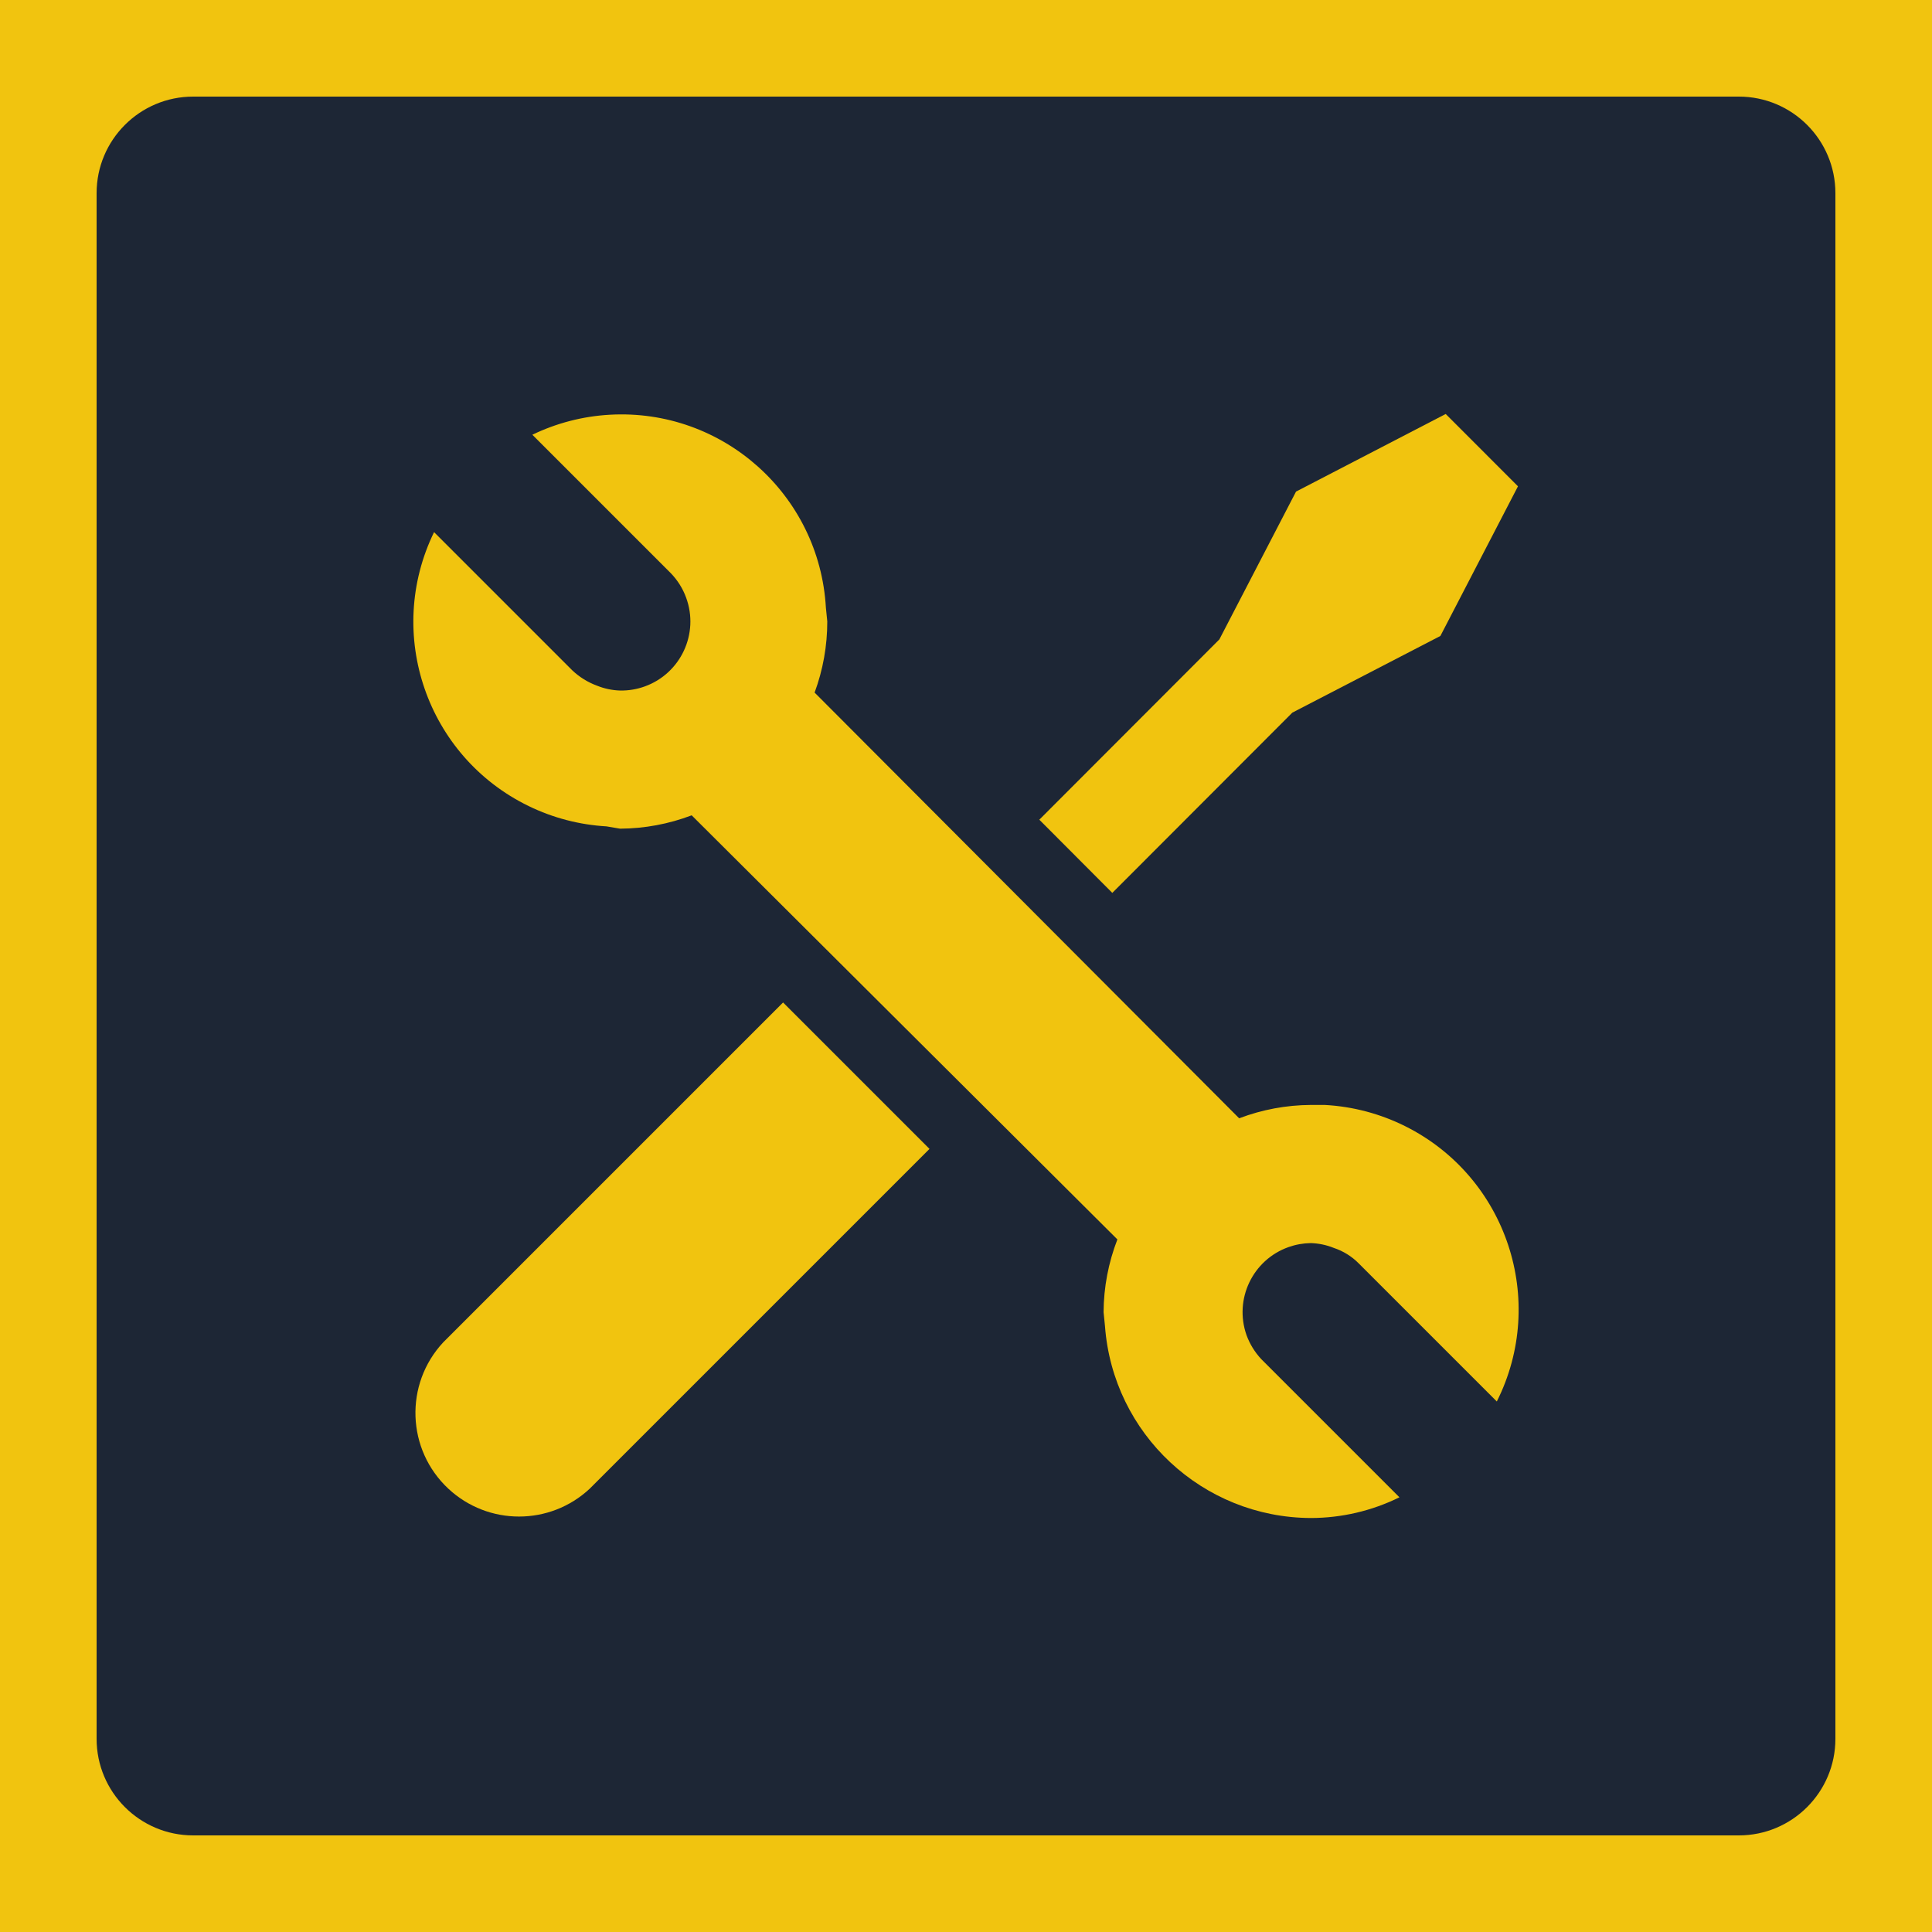
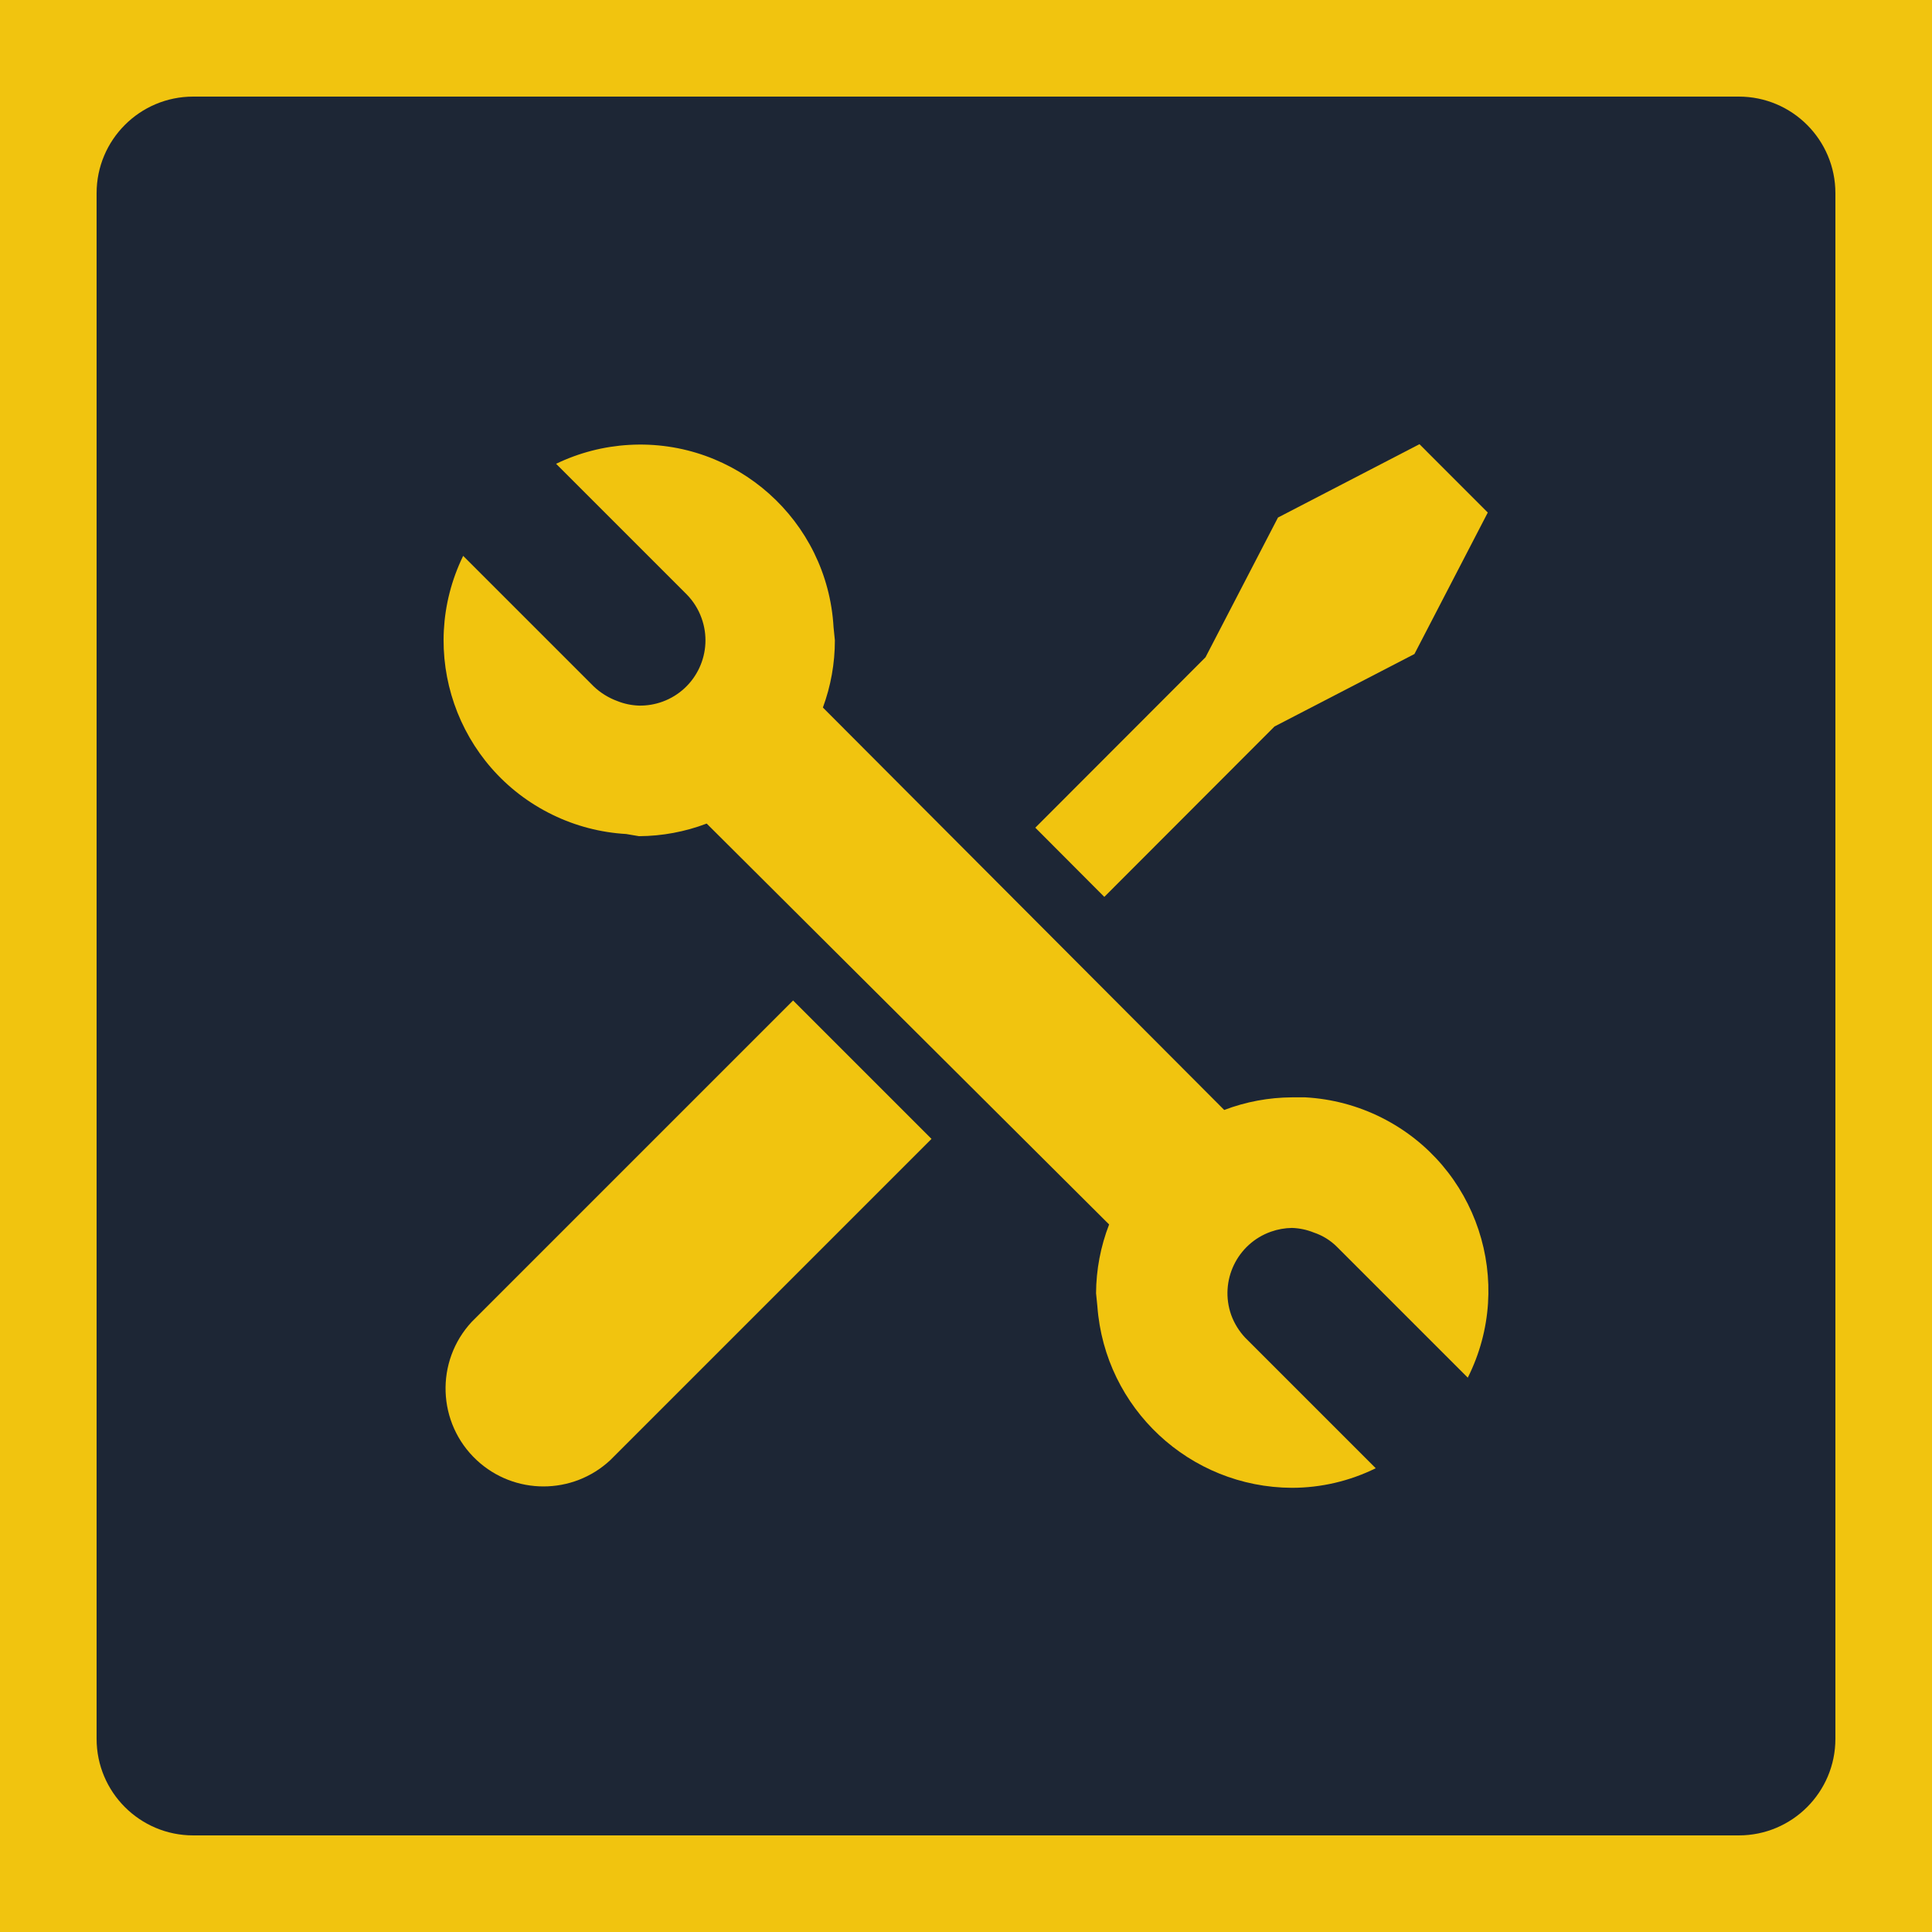
- <svg xmlns="http://www.w3.org/2000/svg" id="Calque_1" version="1.1" viewBox="0 0 1000 1000">
+ <svg xmlns="http://www.w3.org/2000/svg" id="Calque_1" data-name="Calque 1" viewBox="0 0 1000 1000">
  <defs>
    <style>
-       .st0 {
-         fill: #f1c40f;
+       .cls-1 {
+         fill: #1d2635;
      }

-       .st1 {
-         fill: #1d2635;
+       .cls-2 {
+         fill: #f1c40f;
      }
    </style>
  </defs>
-   <rect class="st0" width="1000" height="1000" />
-   <rect class="st1" x="50" y="50" width="900" height="900" rx="50" ry="50" />
-   <path class="st0" d="M229.42,694.78c-20.19,21.67-18.99,55.6,2.67,75.79,20.6,19.19,52.53,19.19,73.12,0l175.9-175.9-75.79-75.79-175.9,175.9h0Z" />
-   <polygon class="st0" points="668.91 368.86 745.54 329.17 785.7 251.71 748.29 214.28 670.82 254.45 631.14 330.96 537.95 424.27 575.73 462.16 668.91 368.86" />
-   <path class="st0" d="M685.72,571.92h-7.27c-12.67.07-25.22,2.41-37.06,6.91l-219.75-220.35c4.35-11.79,6.57-24.25,6.56-36.82l-.72-7.15c-3.34-58.48-53.45-103.18-111.93-99.84-13.89.79-27.48,4.31-40,10.35l71.51,71.51c3.59,3.66,6.36,8.05,8.1,12.87,6.78,18.54-2.76,39.08-21.3,45.85-4.13,1.51-8.51,2.25-12.9,2.17-4.09-.13-8.12-.97-11.91-2.5-4.79-1.76-9.17-4.47-12.87-7.98l-71.51-71.51c-25.64,52.67-3.72,116.15,48.95,141.78,12.6,6.14,26.31,9.71,40.3,10.52l7.03,1.19c12.67-.07,25.22-2.41,37.06-6.91l220.35,219.51c-4.65,12.01-7.08,24.77-7.15,37.66l.72,7.15c4.11,55.86,50.52,99.16,106.54,99.39,15.91-.02,31.61-3.68,45.88-10.72l-71.51-71.51c-3.35-3.58-5.94-7.79-7.63-12.4-6.58-18.62,3.17-39.04,21.79-45.62,3.68-1.3,7.56-1.99,11.46-2.05,4.09.13,8.12.97,11.91,2.5,4.86,1.61,9.28,4.35,12.87,7.98l71.51,71.51c26.28-52.35,5.15-116.09-47.2-142.38-13.03-6.54-27.26-10.32-41.82-11.11h-.01,0Z" />
+   <rect class="cls-2" width="1000" height="1000" />
+   <rect class="cls-1" x="50" y="50" width="900" height="900" rx="50" ry="50" />
+   <g>
+     <path class="cls-2" d="M244.223,684.125c-19.086,20.485-17.951,52.559,2.524,71.644,19.473,18.14,49.657,18.14,69.12,0l166.278-166.278-71.644-71.644-166.278,166.278h0Z" />
+     <polygon class="cls-2" points="659.673 376.034 732.111 338.515 770.074 265.292 734.711 229.909 661.478 267.882 623.969 340.207 535.877 428.413 571.59 464.23 659.673 376.034" />
+     <path class="cls-2" d="M675.563,567.986h-6.872c-11.977.066-23.84,2.278-35.033,6.532l-207.729-208.297c4.112-11.145,6.211-22.923,6.201-34.806l-.681-6.759c-3.157-55.281-50.526-97.536-105.807-94.379-13.13.747-25.977,4.074-37.812,9.784l67.598,67.598c3.394,3.46,6.012,7.61,7.657,12.166,6.409,17.526-2.609,36.942-20.135,43.342-3.904,1.427-8.045,2.127-12.194,2.051-3.866-.123-7.676-.917-11.259-2.363-4.528-1.664-8.668-4.225-12.166-7.543l-67.598-67.598c-24.237,49.789-3.517,109.796,46.272,134.024,11.911,5.804,24.871,9.179,38.096,9.945l6.645,1.125c11.977-.066,23.84-2.278,35.033-6.532l208.297,207.503c-4.396,11.353-6.693,23.415-6.759,35.6l.681,6.759c3.885,52.804,47.757,93.736,100.712,93.953,15.04-.019,29.881-3.479,43.37-10.134l-67.598-67.598c-3.167-3.384-5.615-7.364-7.213-11.722-6.22-17.601,2.997-36.904,20.598-43.125,3.479-1.229,7.146-1.881,10.833-1.938,3.866.123,7.676.917,11.258,2.363,4.594,1.522,8.772,4.112,12.166,7.543l67.598,67.598c24.842-49.486,4.868-109.74-44.618-134.592-12.317-6.182-25.769-9.755-39.532-10.502h-.009Z" />
+   </g>
</svg>
